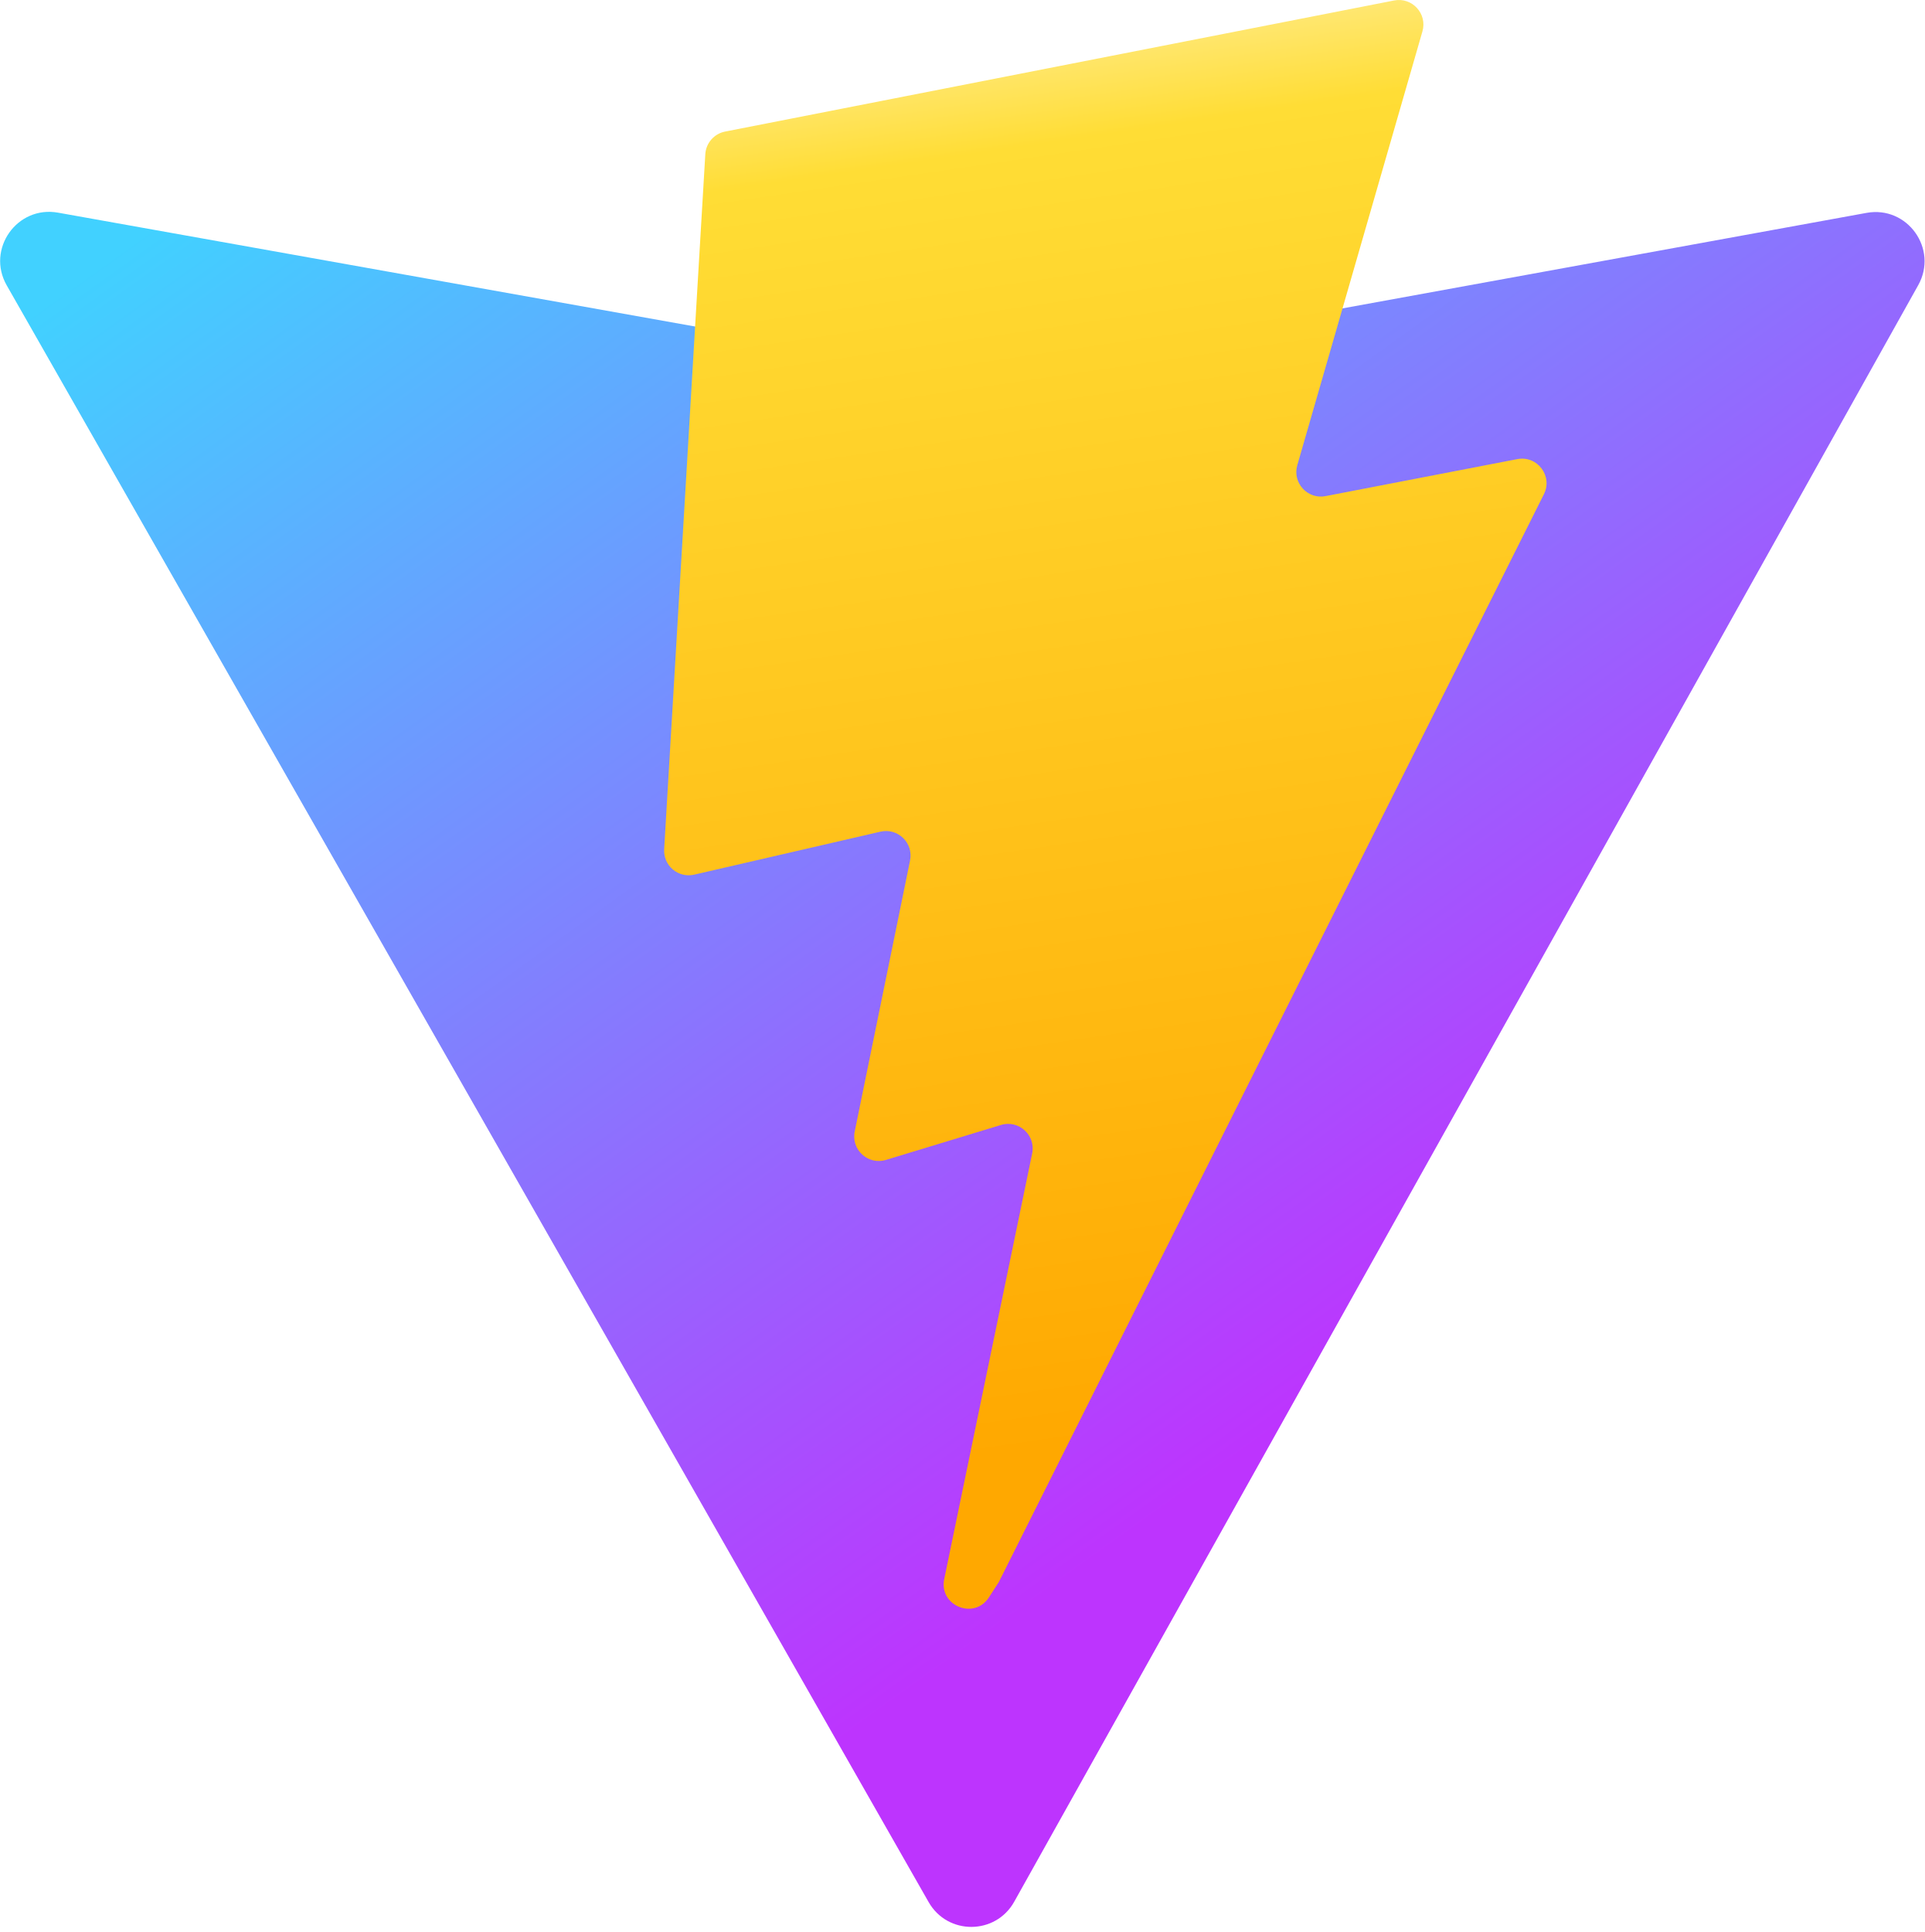
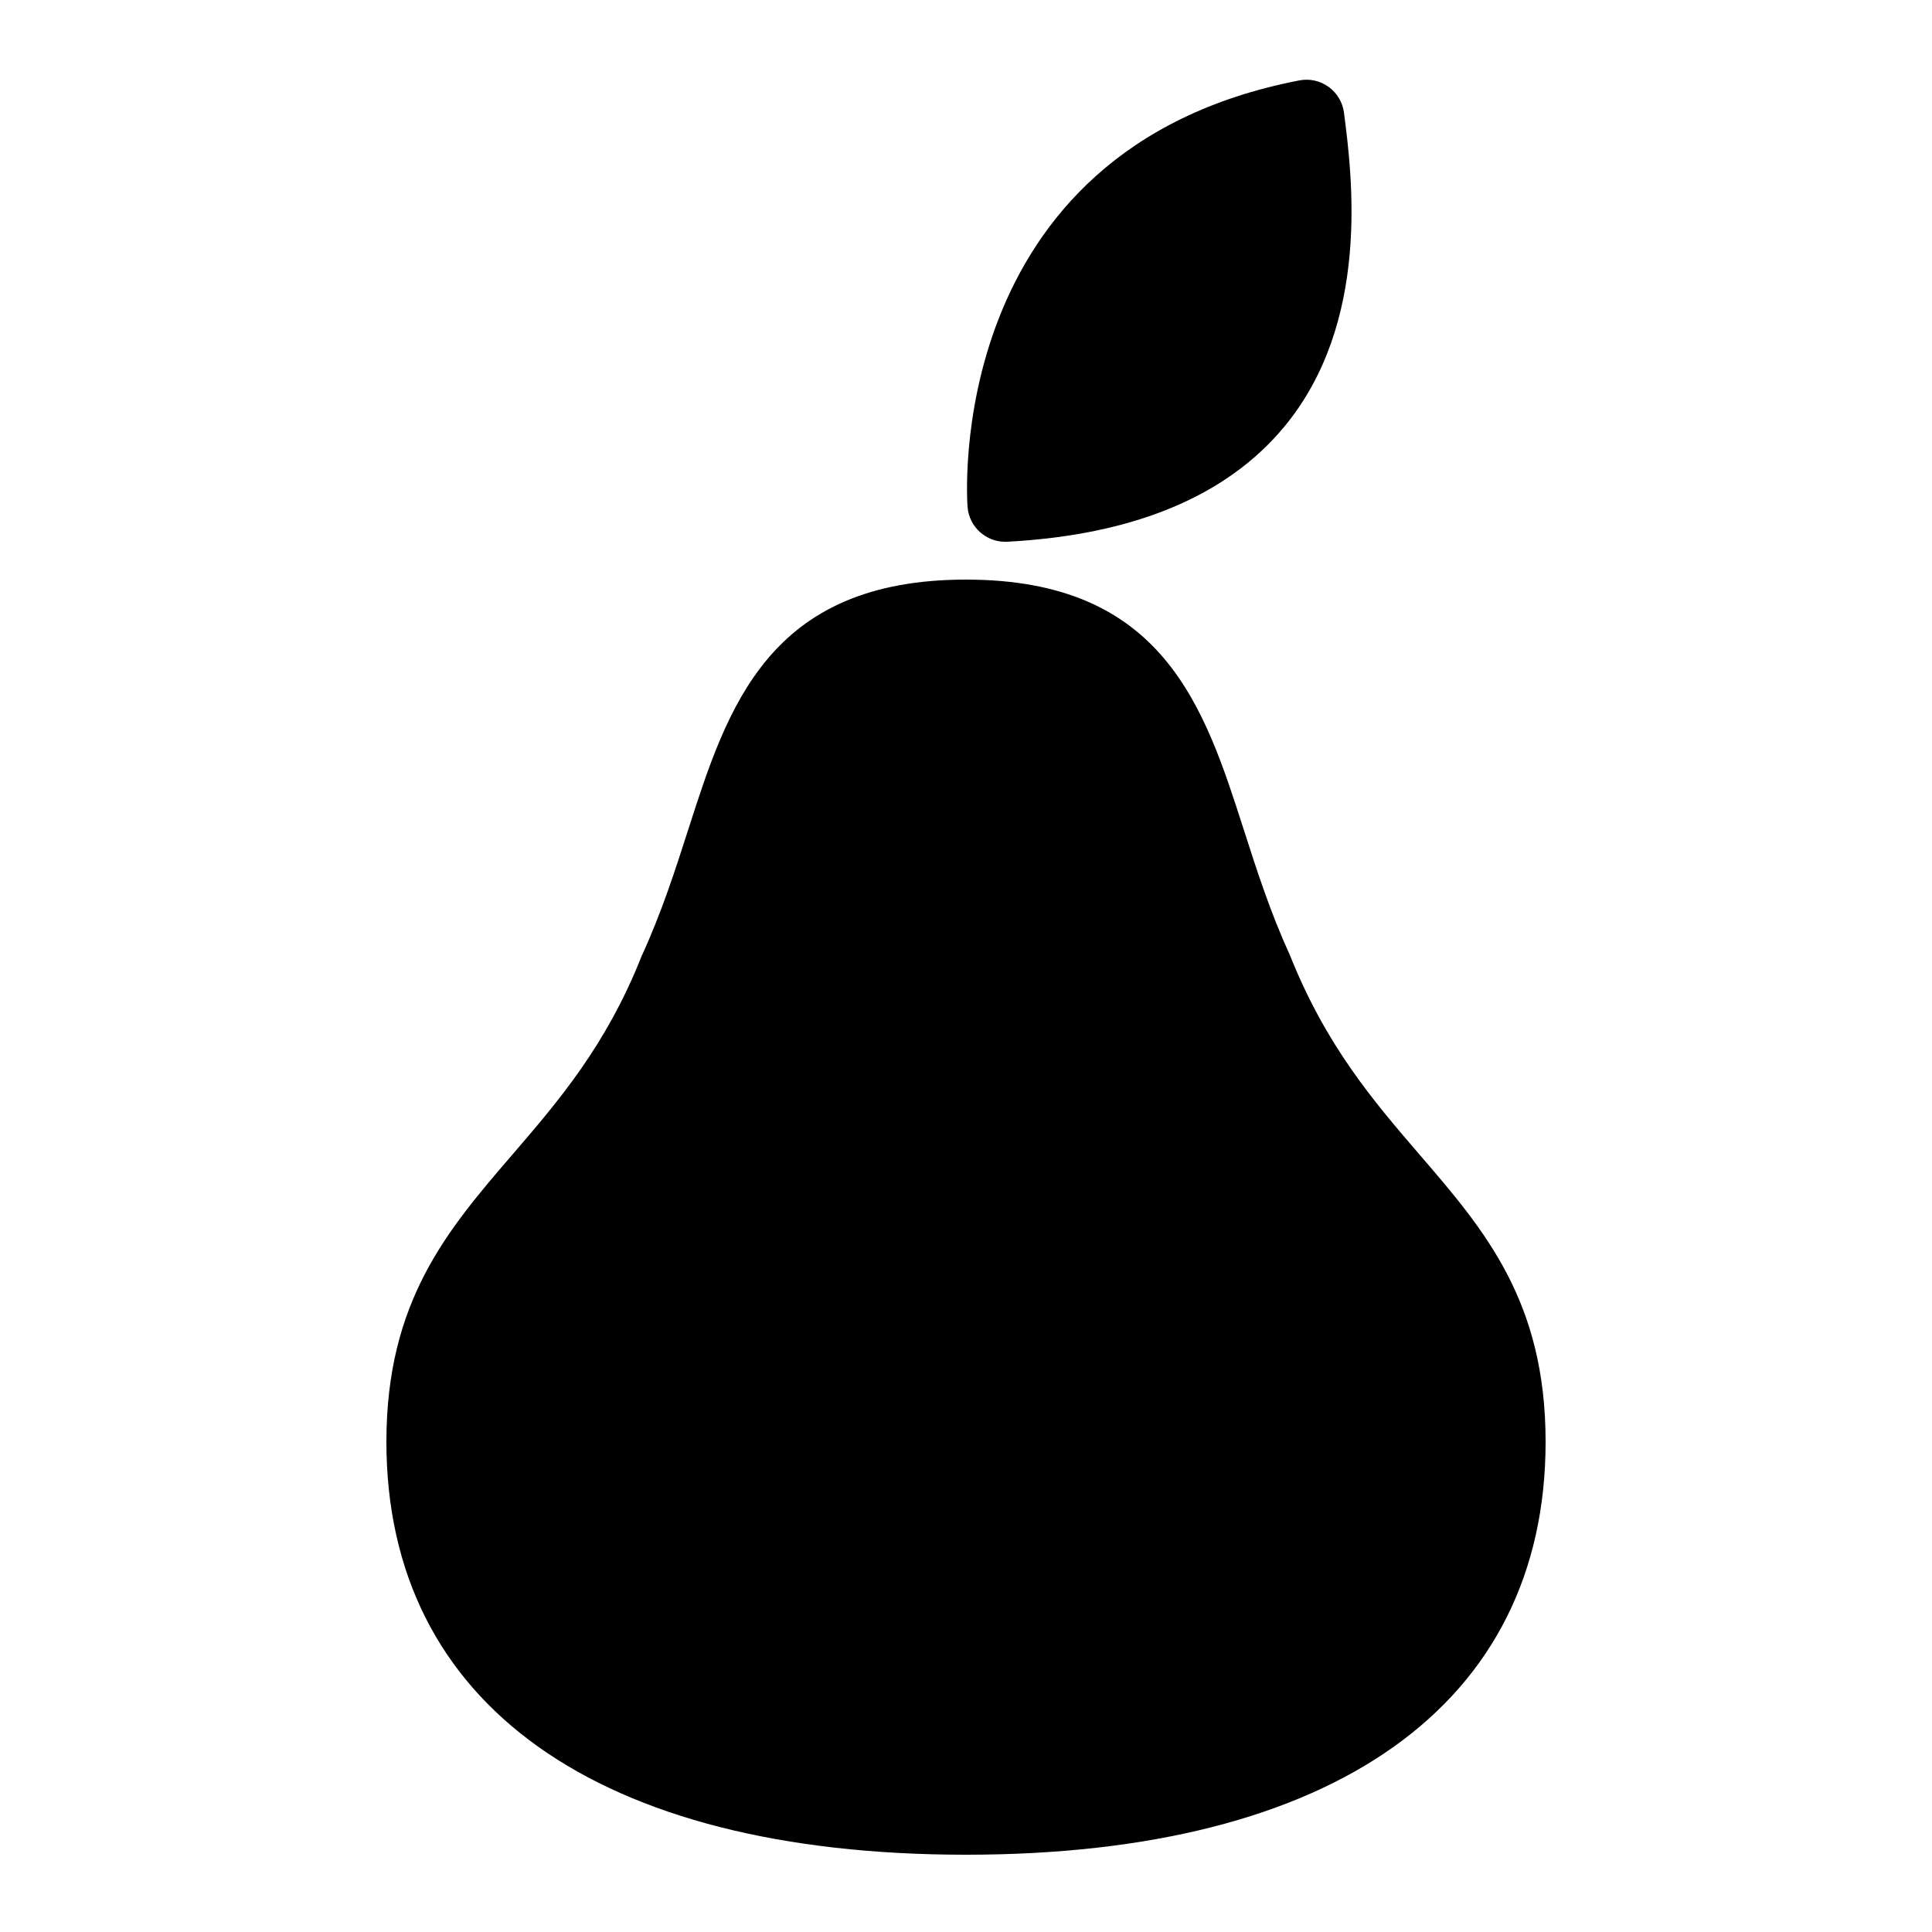
- <svg xmlns="http://www.w3.org/2000/svg" aria-hidden="true" role="img" class="iconify iconify--logos" width="31.88" height="32" preserveAspectRatio="xMidYMid meet" viewBox="0 0 256 257">
-   <defs>
-     <linearGradient id="IconifyId1813088fe1fbc01fb466" x1="-.828%" x2="57.636%" y1="7.652%" y2="78.411%">
-       <stop offset="0%" stop-color="#41D1FF" />
-       <stop offset="100%" stop-color="#BD34FE" />
-     </linearGradient>
-     <linearGradient id="IconifyId1813088fe1fbc01fb467" x1="43.376%" x2="50.316%" y1="2.242%" y2="89.03%">
-       <stop offset="0%" stop-color="#FFEA83" />
-       <stop offset="8.333%" stop-color="#FFDD35" />
-       <stop offset="100%" stop-color="#FFA800" />
-     </linearGradient>
-   </defs>
-   <path fill="url(#IconifyId1813088fe1fbc01fb466)" d="M255.153 37.938L134.897 252.976c-2.483 4.44-8.862 4.466-11.382.048L.875 37.958c-2.746-4.814 1.371-10.646 6.827-9.67l120.385 21.517a6.537 6.537 0 0 0 2.322-.004l117.867-21.483c5.438-.991 9.574 4.796 6.877 9.62Z" />
-   <path fill="url(#IconifyId1813088fe1fbc01fb467)" d="M185.432.063L96.44 17.501a3.268 3.268 0 0 0-2.634 3.014l-5.474 92.456a3.268 3.268 0 0 0 3.997 3.378l24.777-5.718c2.318-.535 4.413 1.507 3.936 3.838l-7.361 36.047c-.495 2.426 1.782 4.5 4.151 3.78l15.304-4.649c2.372-.72 4.652 1.36 4.15 3.788l-11.698 56.621c-.732 3.542 3.979 5.473 5.943 2.437l1.313-2.028l72.516-144.72c1.215-2.423-.88-5.186-3.54-4.672l-25.505 4.922c-2.396.462-4.435-1.77-3.759-4.114l16.646-57.705c.677-2.35-1.37-4.583-3.769-4.113Z" />
+ <svg xmlns="http://www.w3.org/2000/svg" viewBox="0 0 50 50" width="500px" height="500px">
+   <path d="M25,48c-9.532,0-15-3.896-15-10.688c0-3.643,1.583-5.482,3.26-7.43c1.191-1.385,2.424-2.816,3.344-5.135c0.519-1.132,0.868-2.22,1.206-3.272C18.832,18.292,19.889,15,25,15s6.168,3.292,7.19,6.476c0.338,1.053,0.688,2.141,1.185,3.224c0.941,2.367,2.174,3.799,3.365,5.184C38.417,31.83,40,33.67,40,37.313C40,44.104,34.532,48,25,48z" />
+   <path d="M26.015,14.021c-0.504,0-0.93-0.386-0.974-0.894c-0.009-0.092-0.7-9.253,8.585-11.046c0.266-0.052,0.54,0.009,0.759,0.168c0.219,0.158,0.362,0.399,0.397,0.667c0.21,1.625,0.702,5.43-1.558,8.143c-1.494,1.792-3.901,2.788-7.157,2.961C26.05,14.021,26.032,14.021,26.015,14.021z" />
</svg>
